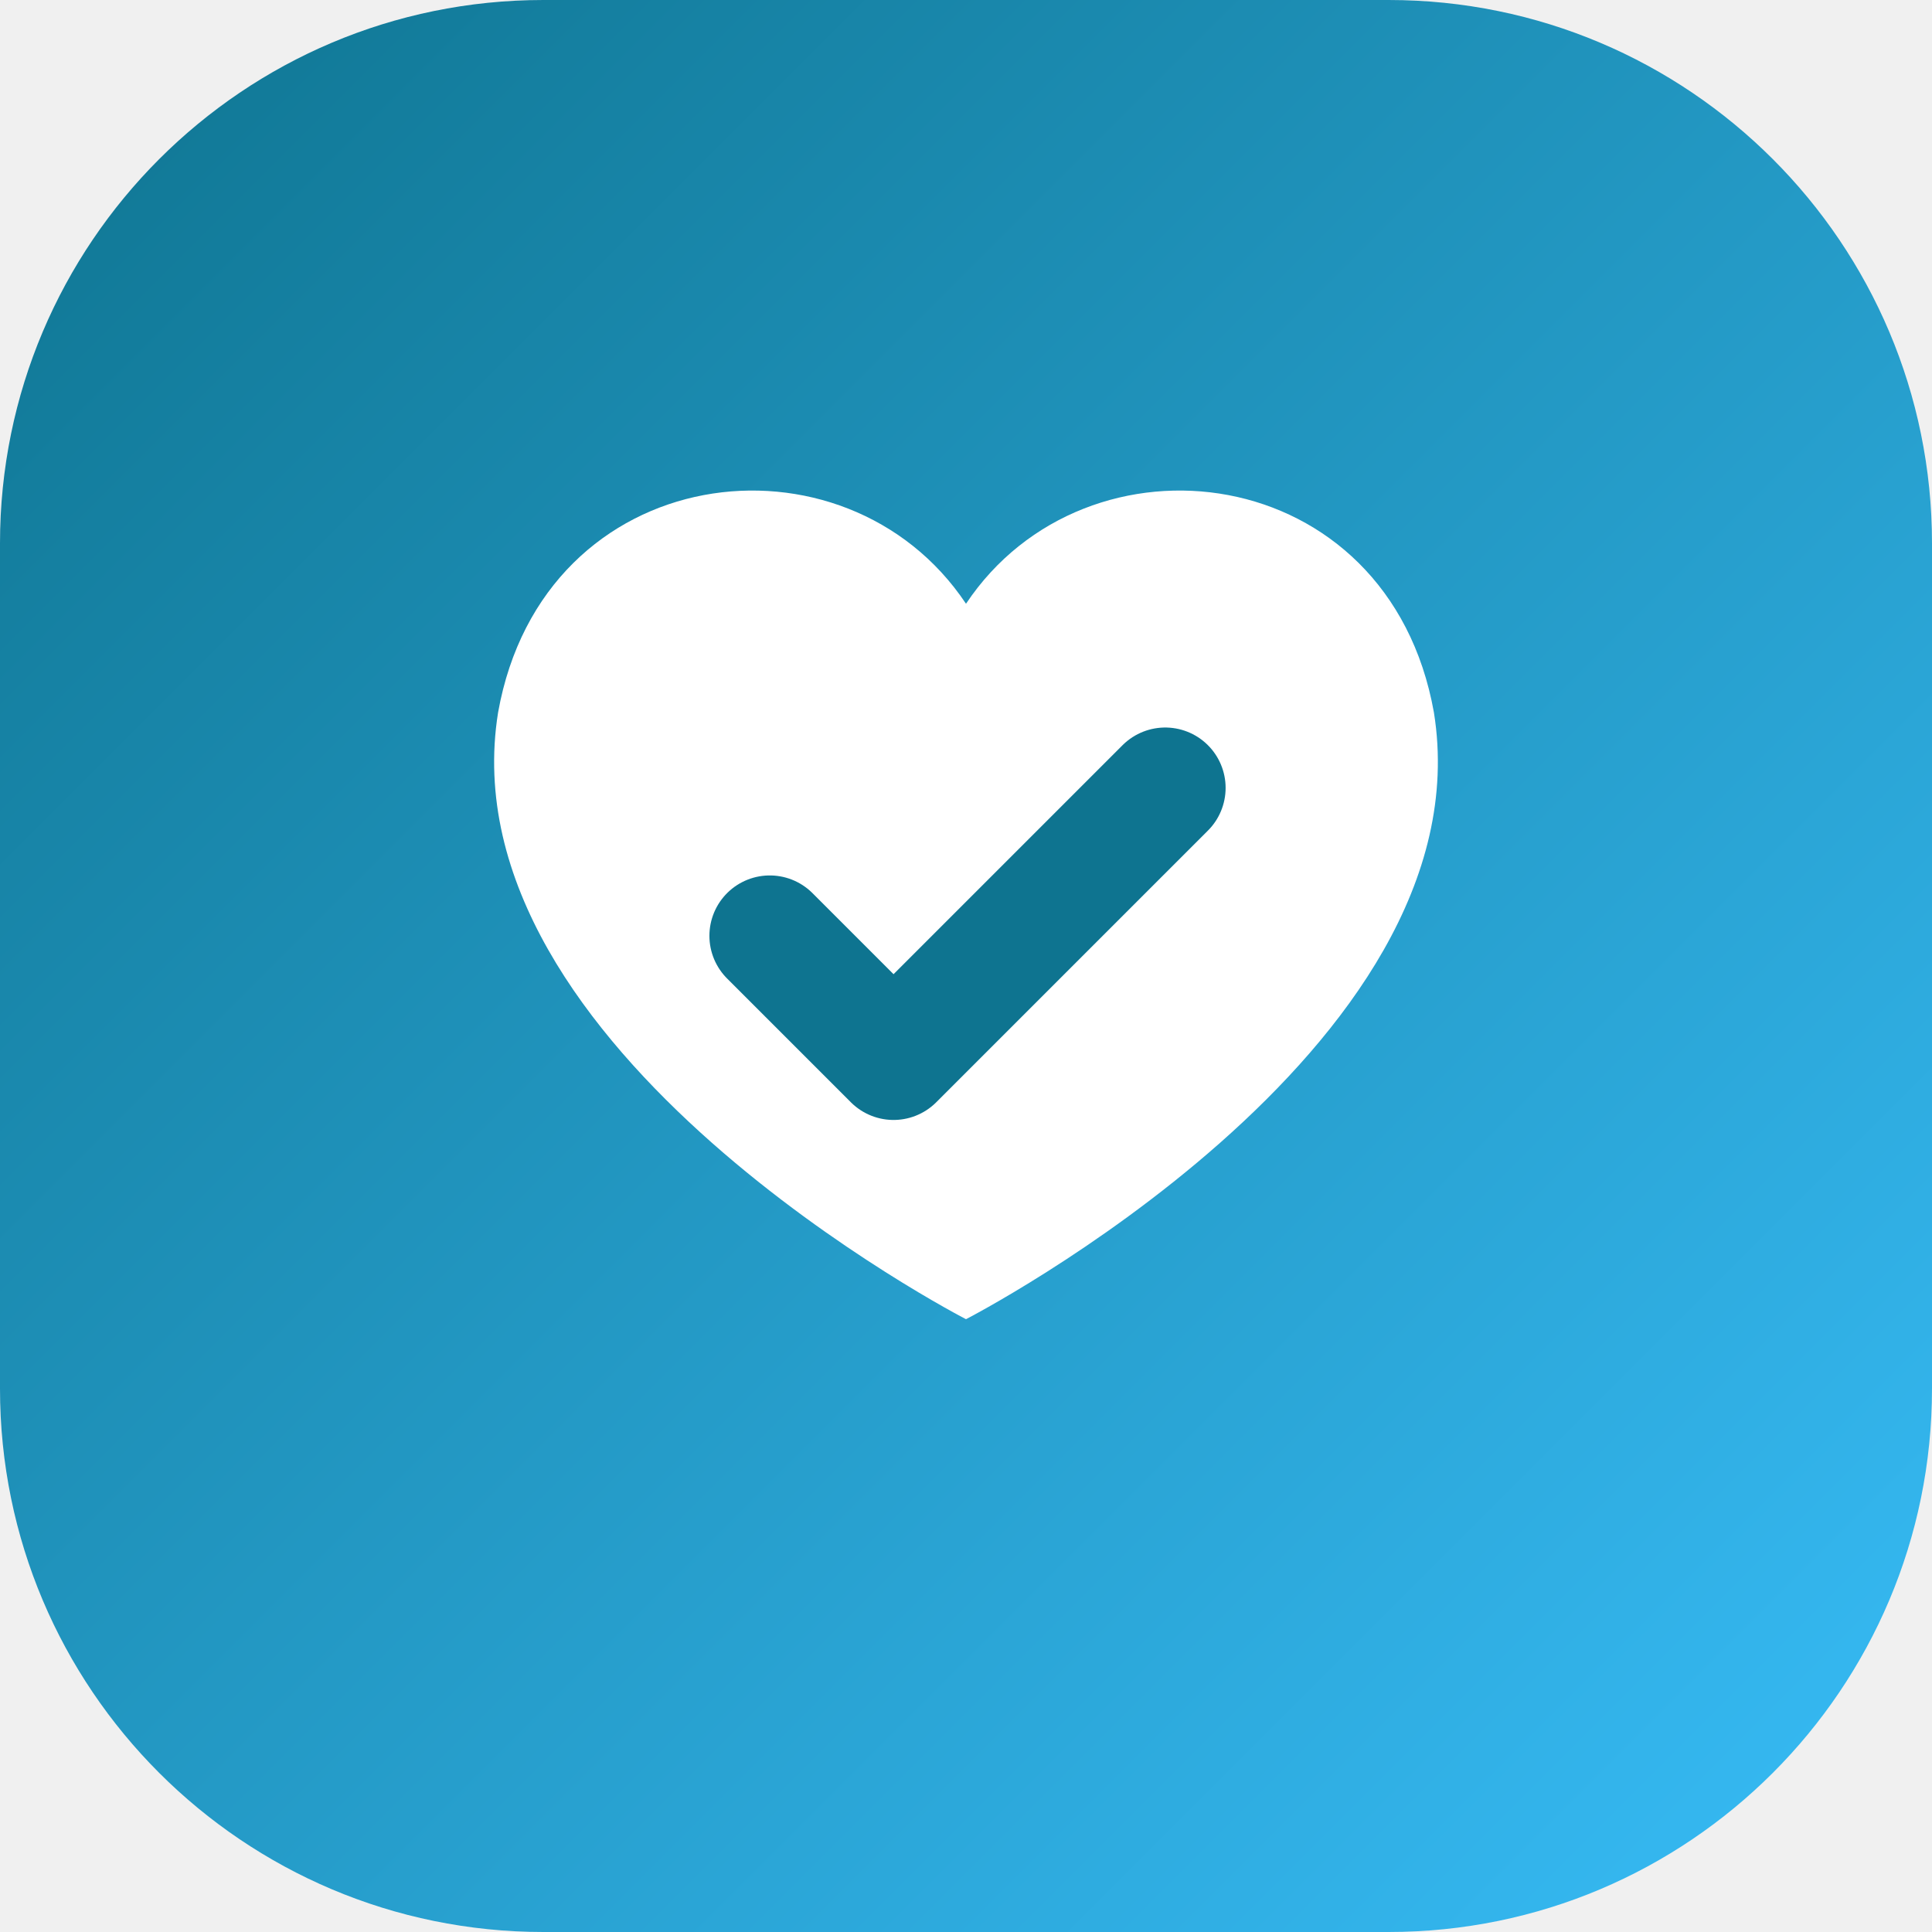
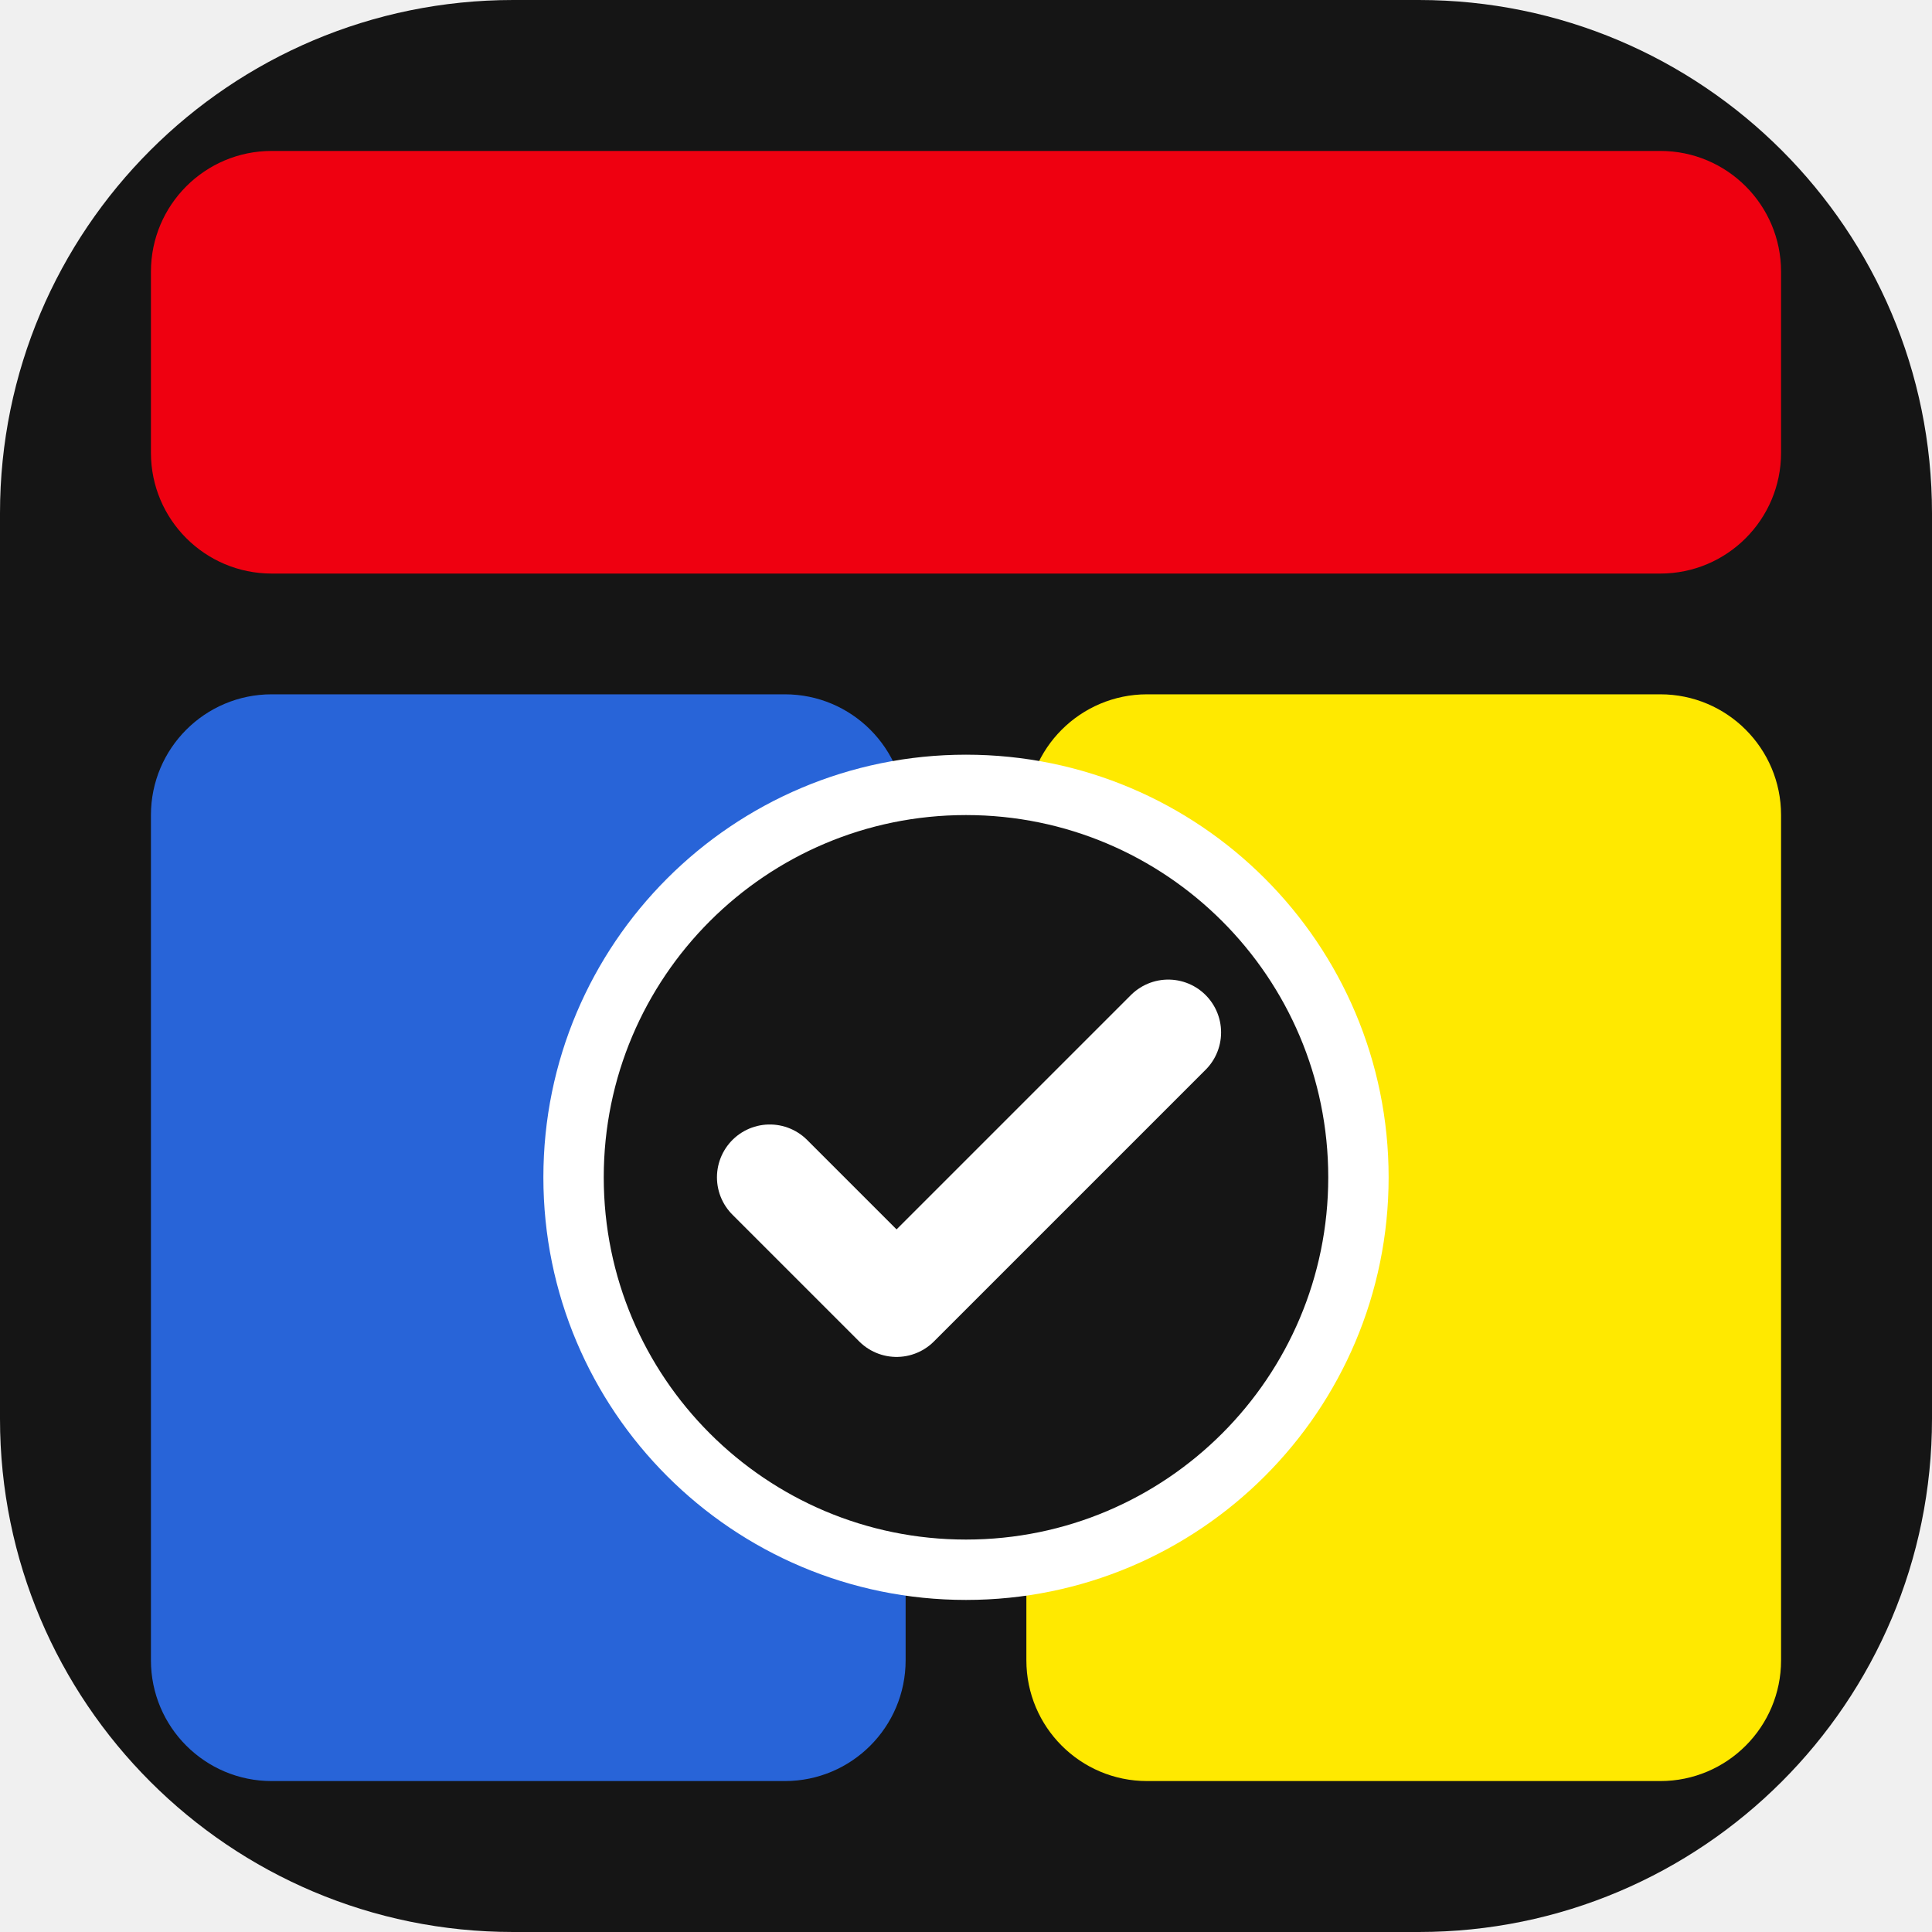
<svg xmlns="http://www.w3.org/2000/svg" viewBox="0 0 64 64">
  <defs>
-     <linearGradient id="g" x1="0" y1="0" x2="1" y2="1">
-       <stop stop-color="#0e7490" />
-       <stop offset="1" stop-color="#38bdf8" />
-     </linearGradient>
+     <clipPath id="r">
+       <rect width="64" height="64" rx="17" />
+     </clipPath>
  </defs>
-   <rect width="64" height="64" rx="18" fill="url(#g)" />
-   <path d="M32 20c-4-6-14-4.8-15.5 3.6C14.7 34.8 32 43.7 32 43.7s17.3-8.9 15.5-20.1C46 15.2 36 14 32 20Z" fill="#fff" />
-   <path d="m25.5 31 4.1 4.1 9-9" fill="none" stroke="#0e7490" stroke-width="4" stroke-linecap="round" stroke-linejoin="round" />
+   <g clip-path="url(#r)">
+     <rect width="64" height="64" fill="#151515" />
+     <rect x="5" y="5" width="54" height="14" rx="4" fill="#ef0010" />
+     <rect x="5" y="23" width="25" height="36" rx="4" fill="#2864d8" />
+     <rect x="34" y="23" width="25" height="36" rx="4" fill="#ffe900" />
+   </g>
+   <circle cx="32" cy="39" r="13" fill="#151515" stroke="#fff" stroke-width="2" />
+   <path d="m25.5 39 4.2 4.2 9-9" fill="none" stroke="#fff" stroke-width="3.5" stroke-linecap="round" stroke-linejoin="round" />
</svg>
